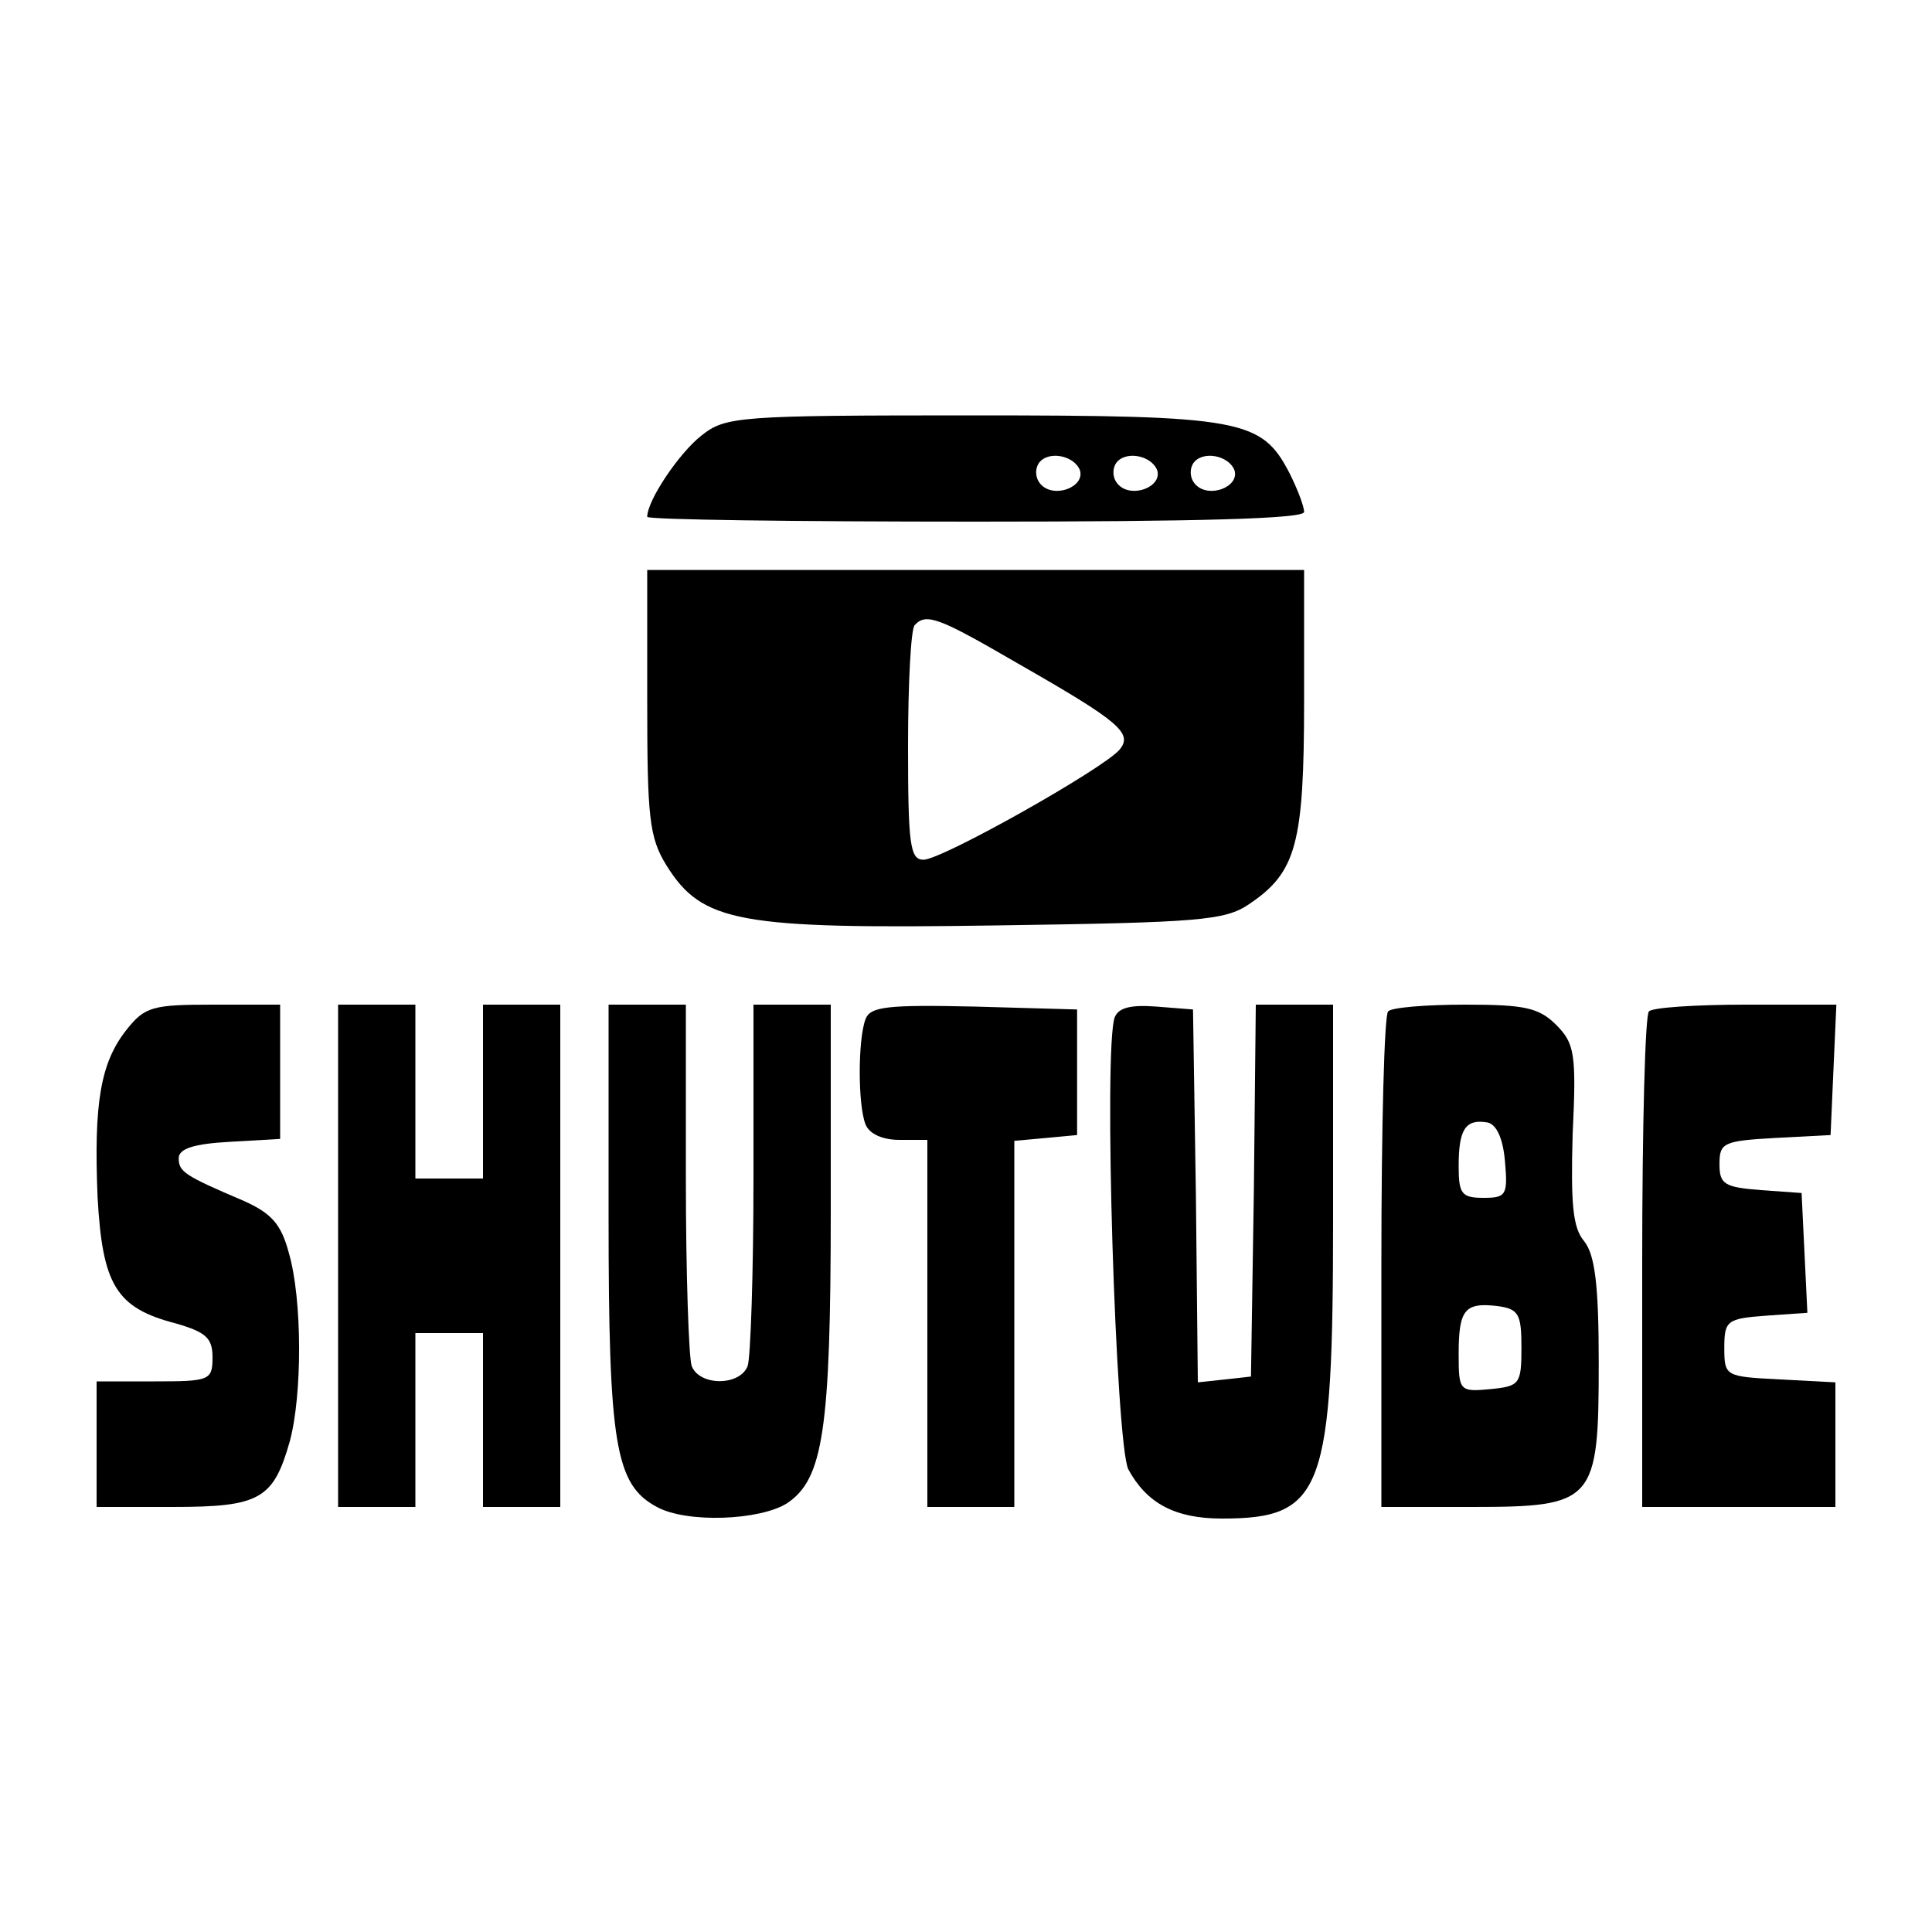
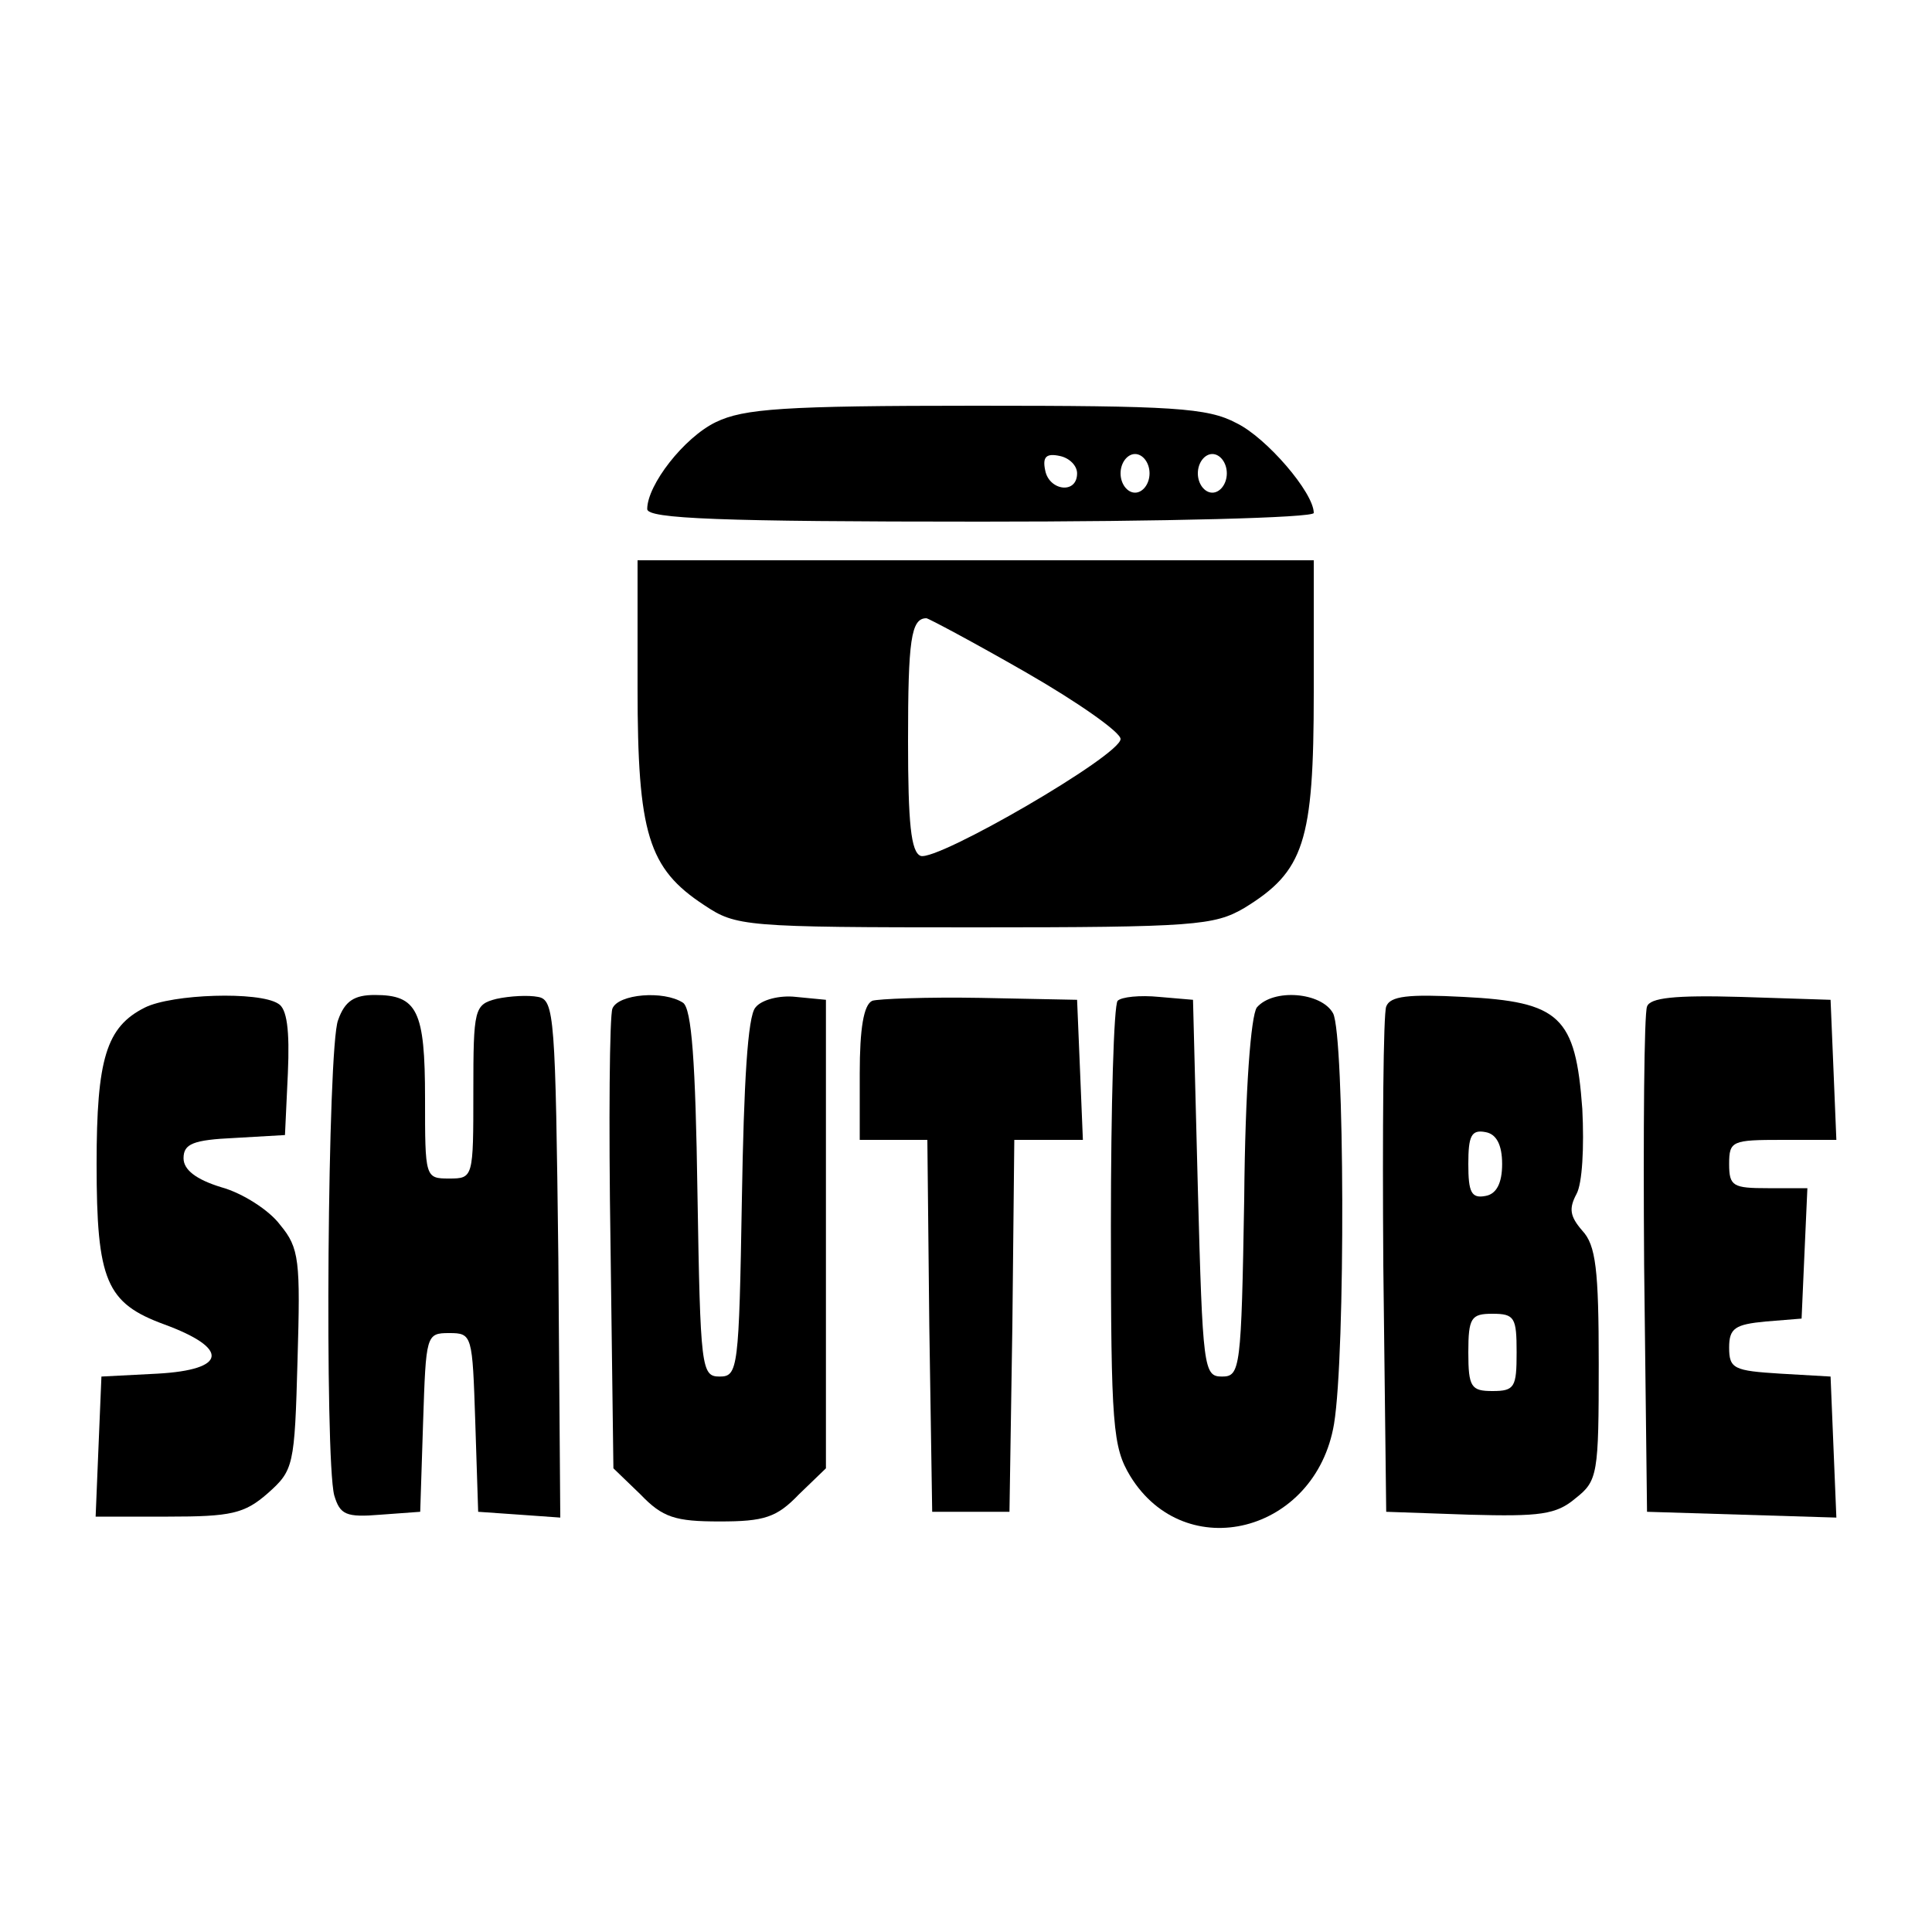
<svg xmlns="http://www.w3.org/2000/svg" version="1.0" width="200pt" height="200pt" viewBox="0 0 200 200" preserveAspectRatio="xMidYMid meet">
  <g transform="translate(0,200) scale(0.1,-0.1)" fill="#000000" stroke="none">
-     <path d="M726 1549 c-23 -18 -56 -67 -56 -84 0 -3 153 -5 340 -5 231 0 340 3 340 10 0 6 -7 24 -15 40 -29 56 -49 60 -328 60 -243 0 -256 -1 -281 -21z m392 -36 c5 -17 -26 -29 -40 -15 -6 6 -7 15 -3 22 9 14 37 9 43 -7z m80 0 c5 -17 -26 -29 -40 -15 -6 6 -7 15 -3 22 9 14 37 9 43 -7z m80 0 c5 -17 -26 -29 -40 -15 -6 6 -7 15 -3 22 9 14 37 9 43 -7z" />
-     <path d="M670 1274 c0 -120 2 -141 20 -170 37 -59 74 -66 341 -62 210 3 237 5 262 22 49 33 57 62 57 211 l0 135 -340 0 -340 0 0 -136z m384 39 c105 -60 119 -72 105 -89 -17 -20 -184 -114 -203 -114 -14 0 -16 16 -16 118 0 65 3 122 7 125 12 13 26 7 107 -40z" />
-     <path d="M131 934 c-27 -34 -34 -76 -30 -173 5 -91 19 -115 81 -131 31 -9 38 -15 38 -35 0 -24 -3 -25 -60 -25 l-60 0 0 -65 0 -65 79 0 c90 0 104 8 121 68 13 48 13 147 -1 195 -8 30 -18 41 -47 54 -61 26 -67 30 -67 44 0 10 16 15 53 17 l52 3 0 70 0 69 -69 0 c-63 0 -71 -2 -90 -26z" />
-     <path d="M350 700 l0 -260 40 0 40 0 0 90 0 90 35 0 35 0 0 -90 0 -90 40 0 40 0 0 260 0 260 -40 0 -40 0 0 -90 0 -90 -35 0 -35 0 0 90 0 90 -40 0 -40 0 0 -260z" />
-     <path d="M630 740 c0 -236 7 -277 50 -300 31 -17 107 -14 135 4 37 25 45 75 45 304 l0 212 -40 0 -40 0 0 -179 c0 -99 -3 -186 -6 -195 -8 -21 -50 -21 -58 0 -3 9 -6 96 -6 195 l0 179 -40 0 -40 0 0 -220z" />
-     <path d="M896 945 c-8 -21 -8 -89 0 -109 4 -10 18 -16 35 -16 l29 0 0 -190 0 -190 45 0 45 0 0 189 0 190 33 3 32 3 0 65 0 65 -106 3 c-91 2 -108 0 -113 -13z" />
-     <path d="M1154 947 c-12 -31 1 -441 14 -468 19 -35 48 -51 97 -51 105 0 115 28 115 312 l0 220 -40 0 -40 0 -2 -192 -3 -193 -27 -3 -28 -3 -2 193 -3 193 -38 3 c-26 2 -39 -1 -43 -11z" />
-     <path d="M1437 953 c-4 -3 -7 -120 -7 -260 l0 -253 93 0 c128 0 132 5 132 150 0 80 -4 111 -15 125 -12 14 -14 39 -12 111 4 83 2 94 -17 113 -18 18 -33 21 -94 21 -41 0 -77 -3 -80 -7z m121 -156 c3 -34 1 -37 -22 -37 -23 0 -26 4 -26 33 0 38 7 49 30 45 9 -2 16 -16 18 -41z m17 -192 c0 -38 -2 -40 -32 -43 -32 -3 -33 -2 -33 36 0 46 6 54 40 50 22 -3 25 -8 25 -43z" />
-     <path d="M1707 953 c-4 -3 -7 -120 -7 -260 l0 -253 100 0 100 0 0 65 0 64 -57 3 c-57 3 -58 3 -58 33 0 28 3 30 43 33 l43 3 -3 62 -3 62 -42 3 c-38 3 -43 6 -43 27 0 22 4 24 58 27 l57 3 3 68 3 67 -94 0 c-51 0 -97 -3 -100 -7z" />
+     <path d="M741 1563 c-33 -16 -71 -65 -71 -90 0 -10 76 -13 345 -13 190 0 345 4 345 9 0 21 -49 78 -80 93 -30 16 -66 18 -270 18 -199 0 -240 -3 -269 -17z m374 -53 c0 -22 -29 -18 -33 3 -3 14 1 18 15 15 10 -2 18 -10 18 -18z m75 0 c0 -11 -7 -20 -15 -20 -8 0 -15 9 -15 20 0 11 7 20 15 20 8 0 15 -9 15 -20z m80 0 c0 -11 -7 -20 -15 -20 -8 0 -15 9 -15 20 0 11 7 20 15 20 8 0 15 -9 15 -20z" />
+     <path d="M660 1288 c0 -151 11 -187 69 -225 33 -22 41 -23 280 -23 228 0 248 2 279 20 62 38 72 68 72 223 l0 137 -350 0 -350 0 0 -132z m402 16 c54 -31 98 -62 98 -69 0 -17 -190 -127 -207 -121 -10 4 -13 34 -13 119 0 104 3 127 19 127 2 0 49 -25 103 -56z" />
+     <path d="M150 957 c-40 -20 -50 -53 -50 -162 0 -121 10 -144 70 -166 68 -25 65 -47 -7 -51 l-58 -3 -3 -72 -3 -73 75 0 c65 0 79 3 103 24 27 24 28 28 31 138 3 103 2 116 -18 140 -11 15 -39 33 -61 39 -26 8 -39 18 -39 30 0 15 10 19 53 21 l52 3 3 64 c2 45 -1 67 -10 72 -20 13 -110 10 -138 -4z" />
+     <path d="M350 944 c-11 -27 -14 -454 -4 -492 6 -20 12 -23 48 -20 l41 3 3 93 c3 90 3 92 27 92 24 0 24 -2 27 -92 l3 -93 43 -3 42 -3 -2 268 c-3 250 -4 268 -21 271 -10 2 -29 1 -43 -2 -23 -6 -24 -10 -24 -96 0 -89 0 -90 -25 -90 -25 0 -25 1 -25 83 0 91 -8 107 -52 107 -21 0 -31 -6 -38 -26z" />
+     <path d="M634 956 c-3 -7 -4 -117 -2 -244 l3 -232 28 -27 c23 -24 36 -28 82 -28 46 0 59 4 82 28 l28 27 0 243 0 242 -31 3 c-17 2 -36 -3 -42 -11 -8 -9 -12 -78 -14 -198 -3 -176 -4 -184 -23 -184 -19 0 -20 8 -23 190 -2 136 -6 191 -15 197 -20 13 -67 9 -73 -6z" />
+     <path d="M903 964 c-9 -4 -13 -29 -13 -75 l0 -69 35 0 35 0 2 -192 3 -193 40 0 40 0 3 193 2 192 36 0 35 0 -3 73 -3 72 -100 2 c-55 1 -106 -1 -112 -3z" />
+     <path d="M1157 964 c-4 -4 -7 -109 -7 -233 0 -208 2 -229 20 -259 57 -93 192 -59 211 54 12 73 11 402 -1 425 -12 22 -62 26 -79 6 -6 -9 -12 -83 -13 -198 -3 -176 -4 -184 -23 -184 -19 0 -20 8 -25 195 l-5 195 -35 3 c-20 2 -39 0 -43 -4z" />
+     <path d="M1435 958 c-3 -7 -4 -128 -3 -268 l3 -255 86 -3 c73 -2 90 0 110 17 23 18 24 25 24 139 0 98 -3 123 -17 138 -13 15 -14 23 -6 38 6 11 8 48 6 88 -7 96 -23 111 -123 116 -57 3 -76 1 -80 -10z m120 -163 c0 -20 -6 -31 -17 -33 -15 -3 -18 4 -18 33 0 29 3 36 18 33 11 -2 17 -13 17 -33z m15 -195 c0 -36 -2 -40 -25 -40 -22 0 -25 4 -25 40 0 36 3 40 25 40 23 0 25 -4 25 -40z" />
+     <path d="M1705 958 c-3 -7 -4 -128 -3 -268 l3 -255 98 -3 98 -3 -3 73 -3 73 -52 3 c-48 3 -53 5 -53 27 0 20 6 24 38 27 l37 3 3 68 3 67 -41 0 c-36 0 -40 2 -40 25 0 24 3 25 55 25 l56 0 -3 73 -3 72 -93 3 c-69 2 -94 -1 -97 -10z" />
  </g>
</svg>
